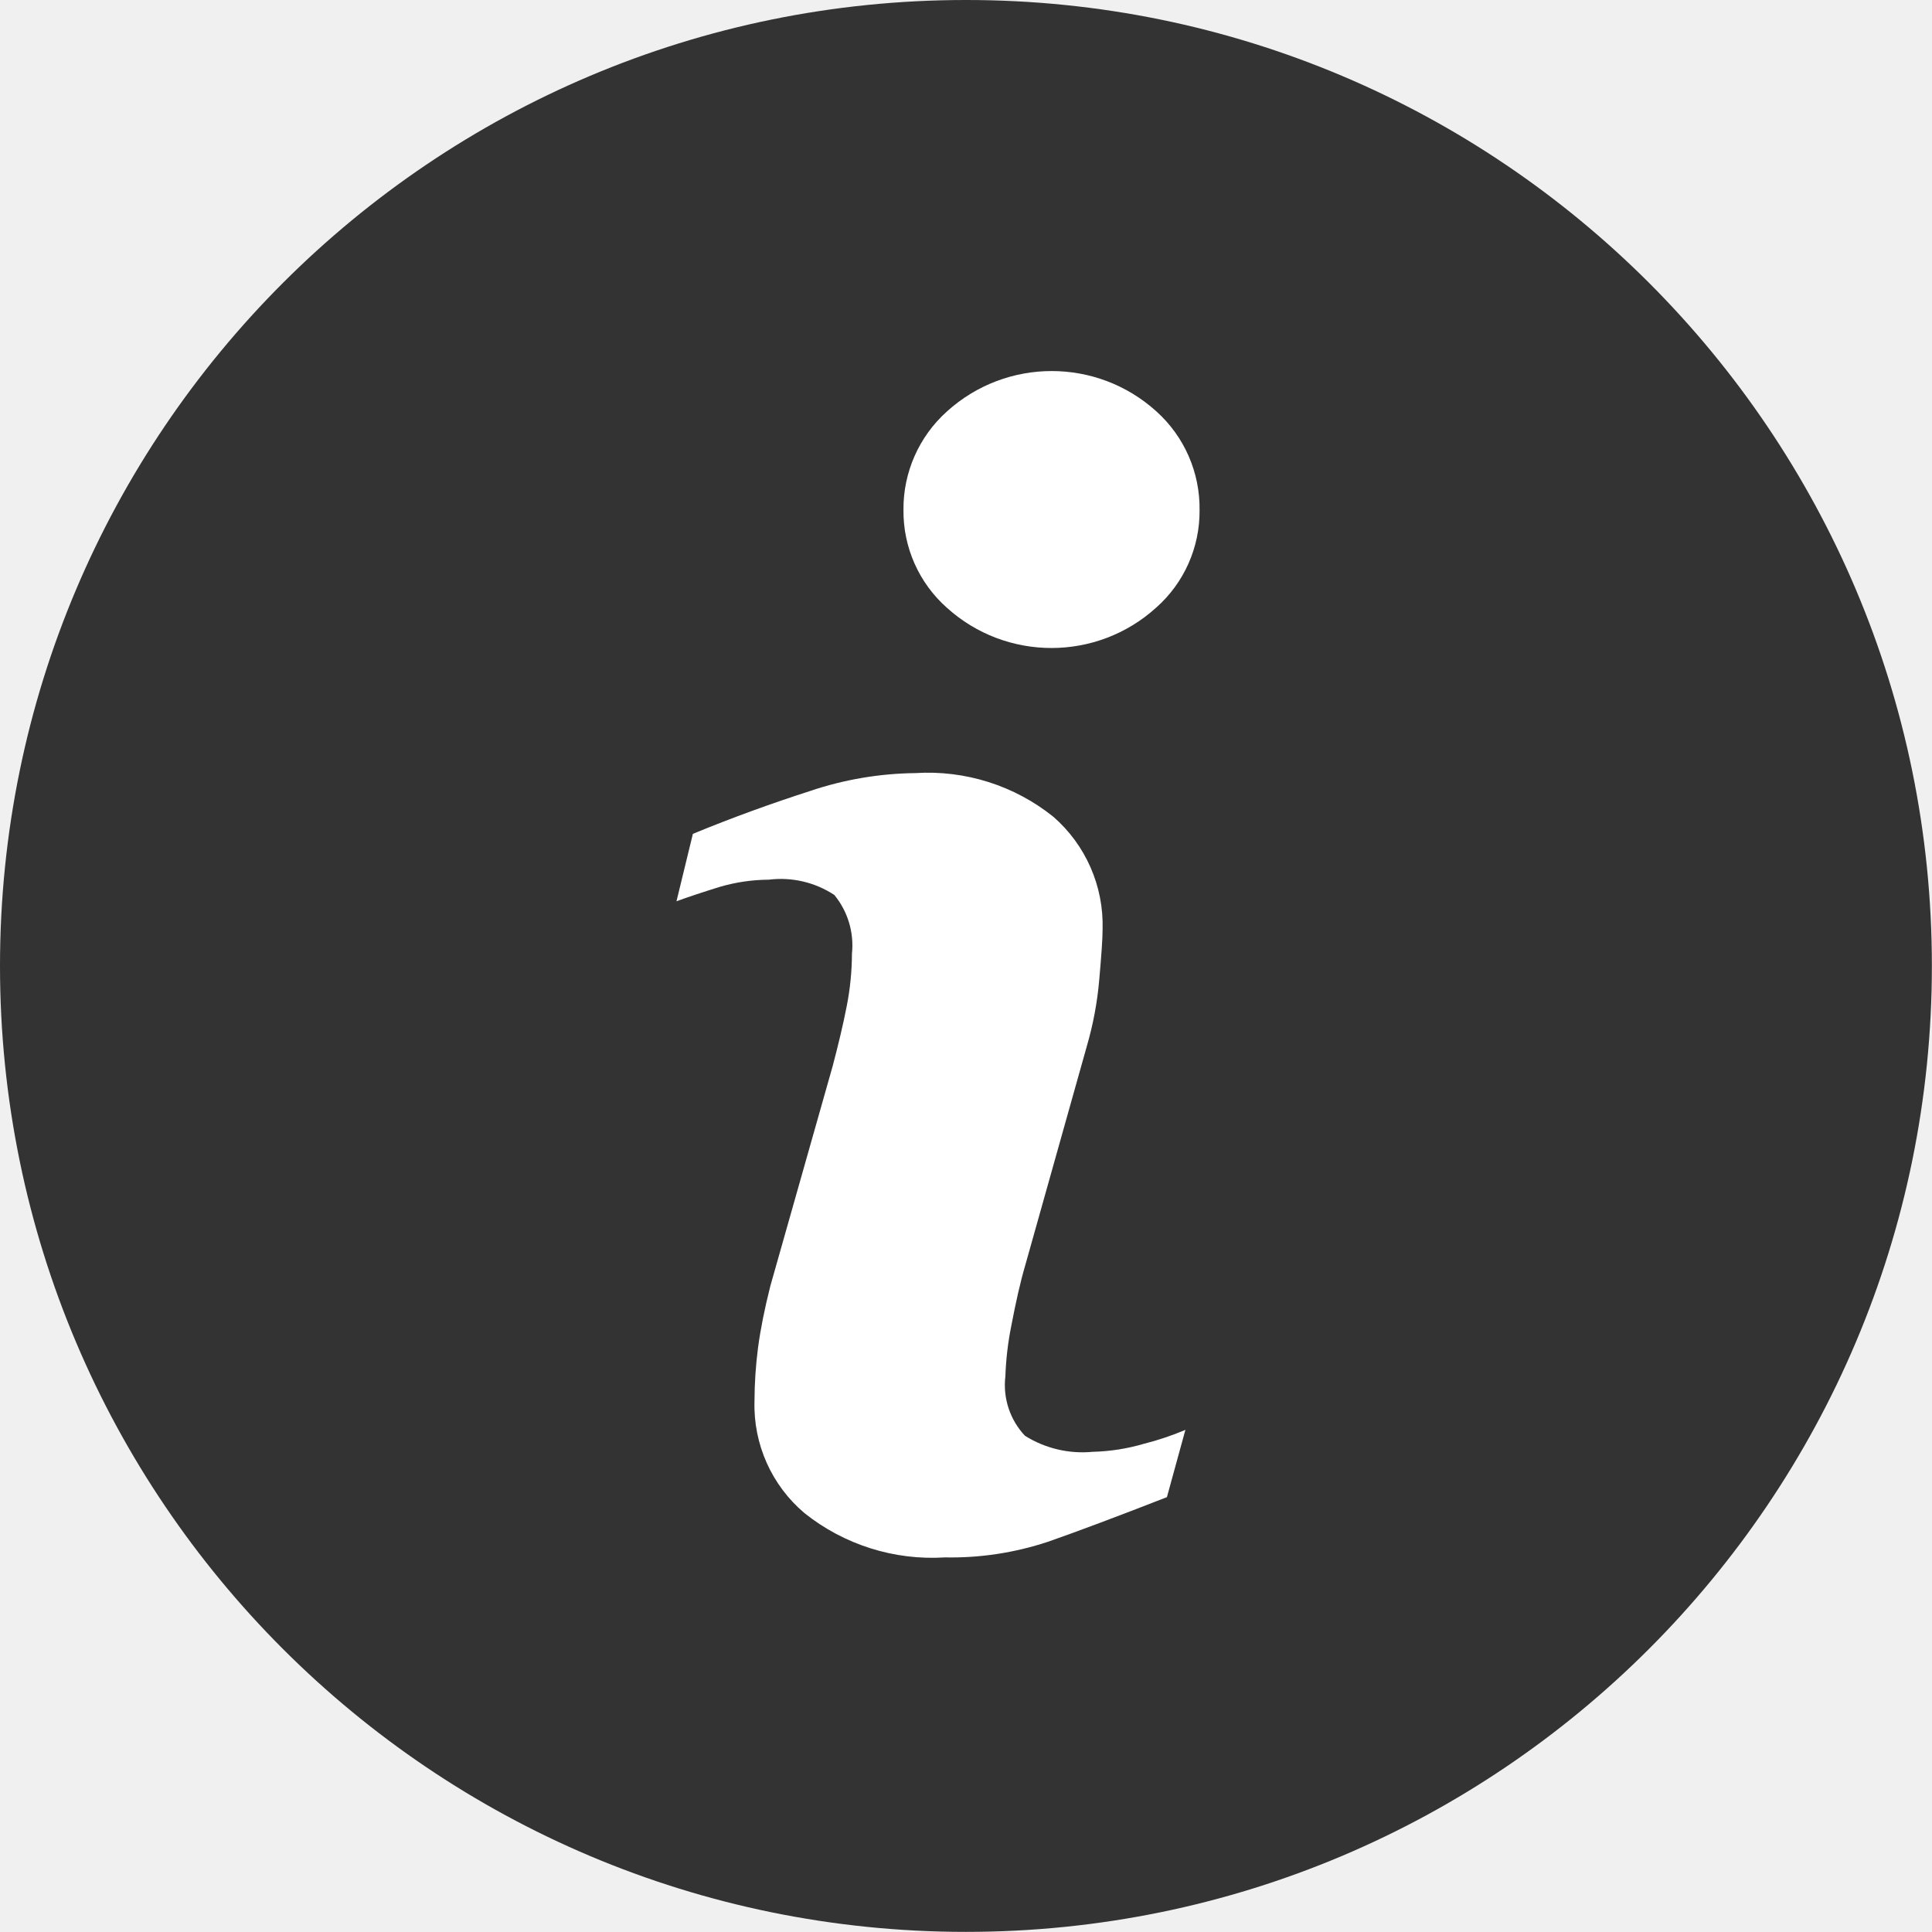
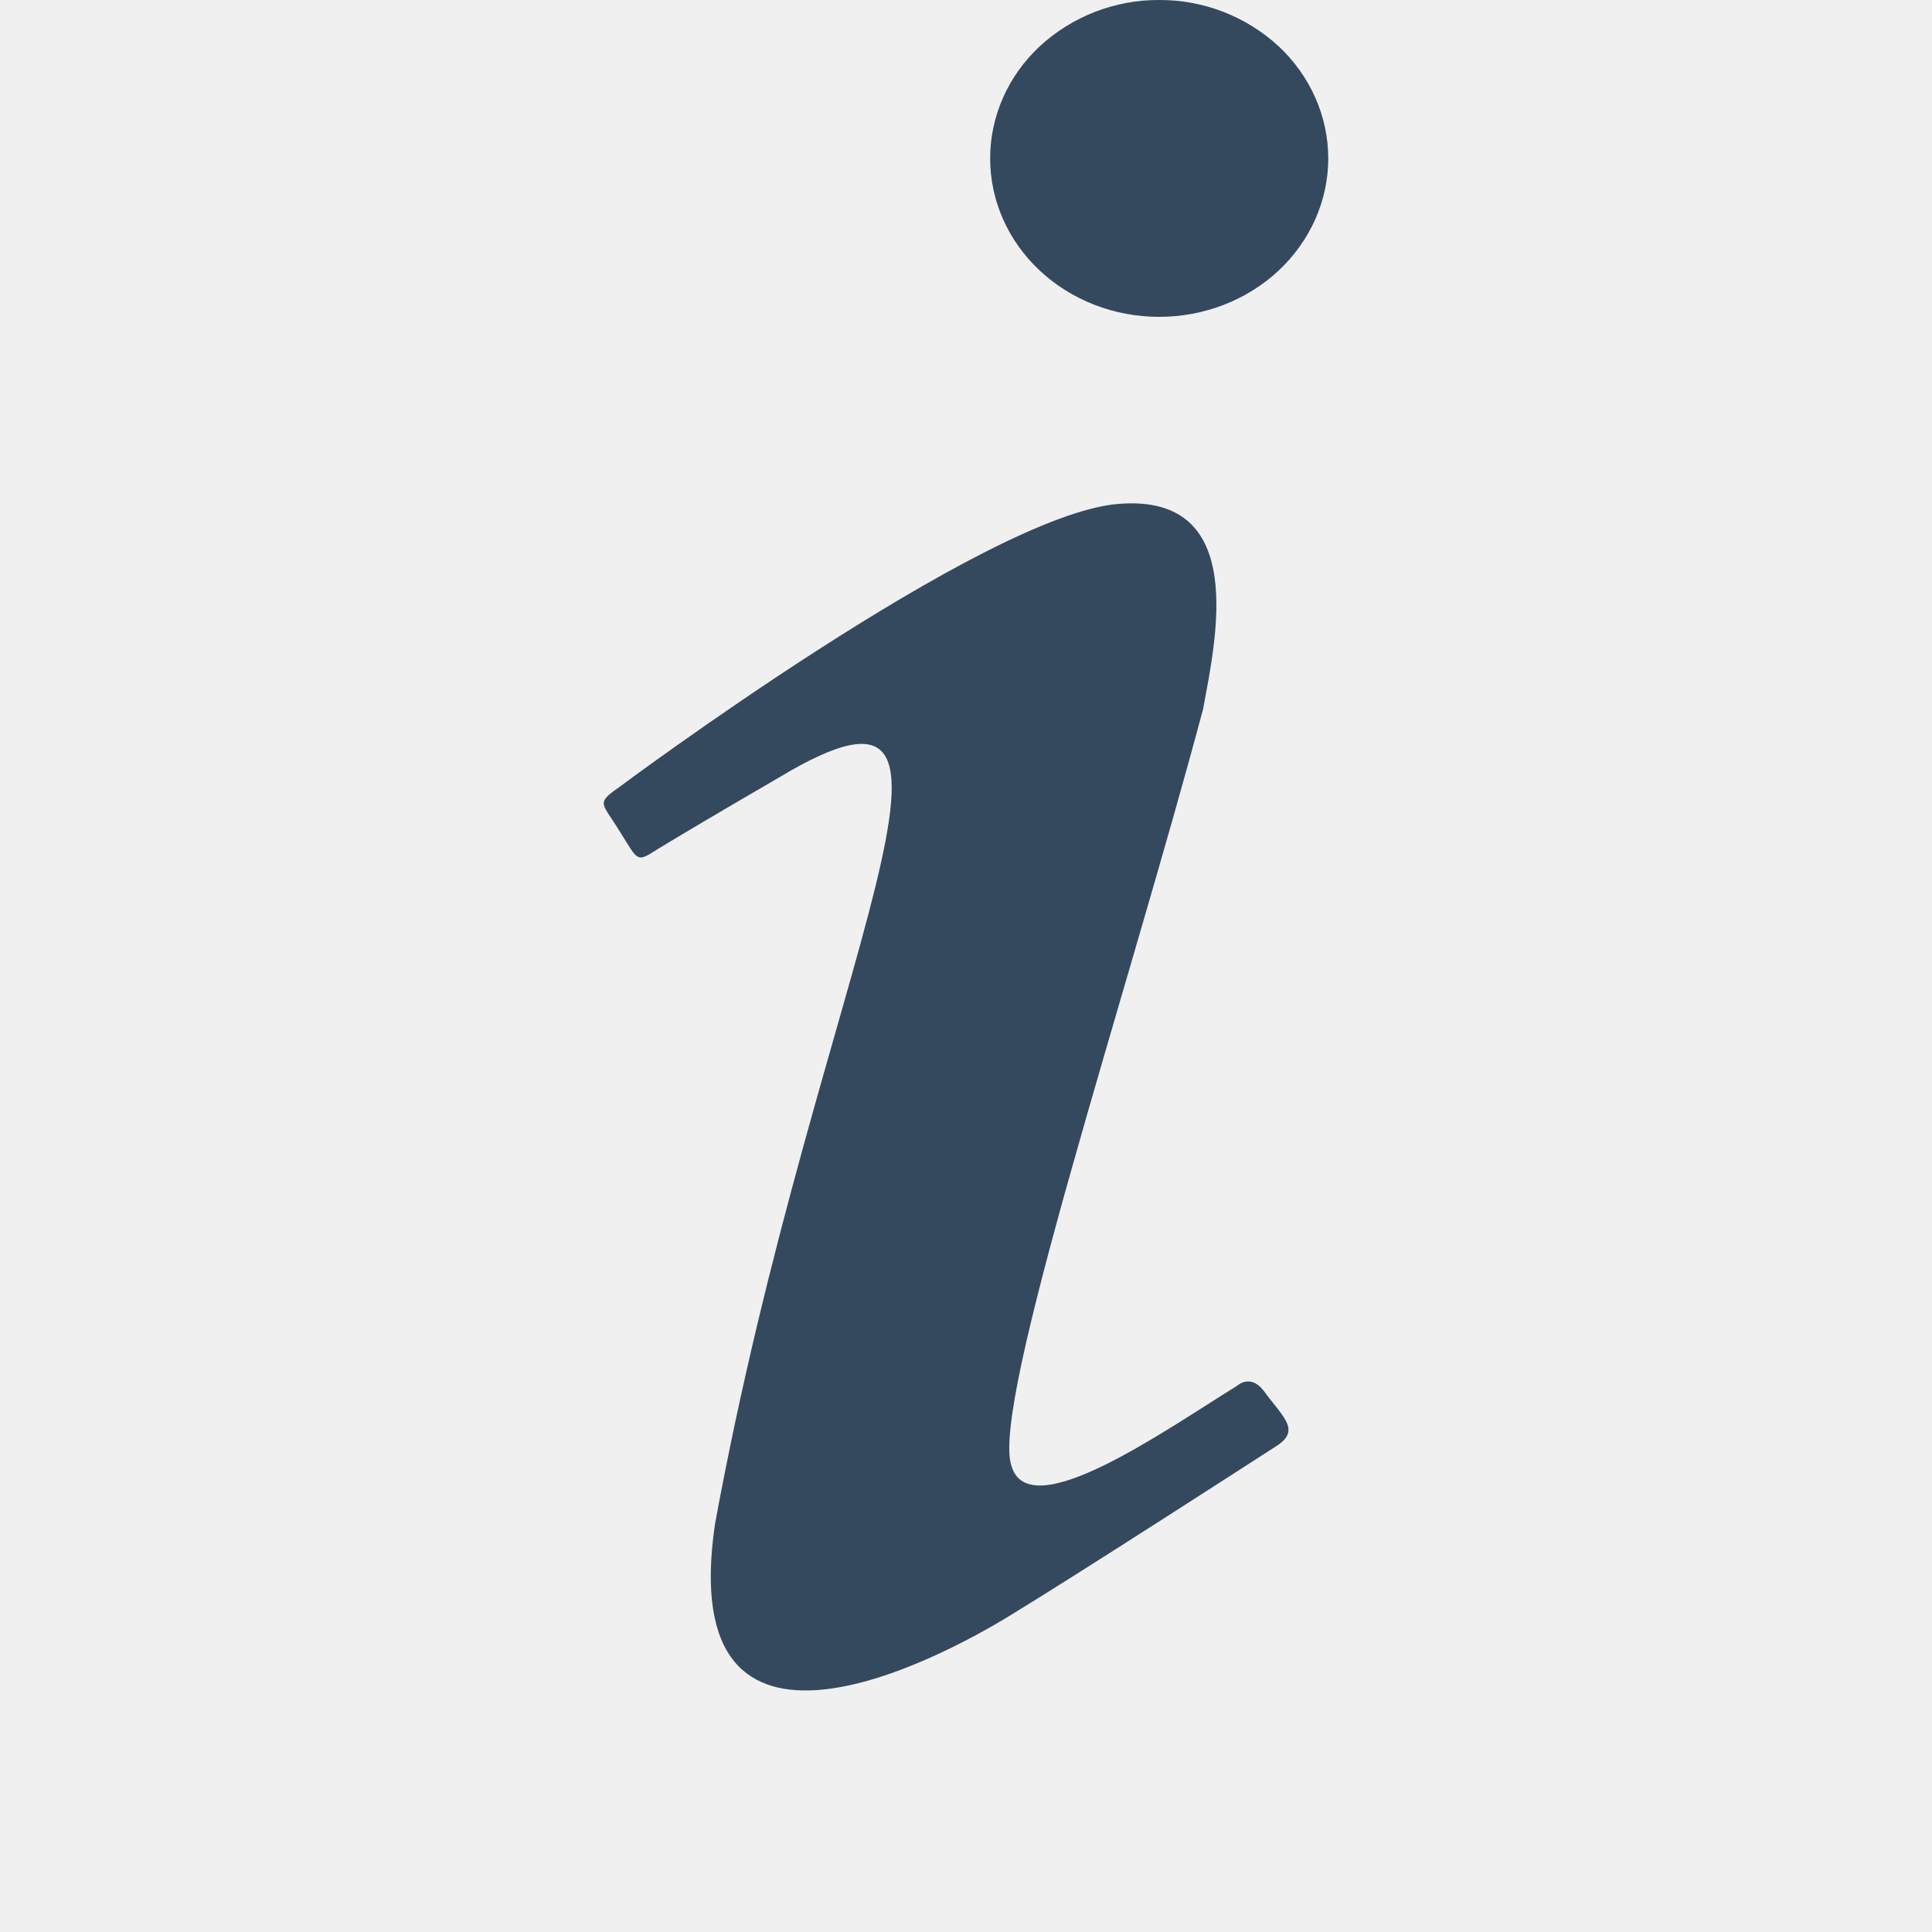
- <svg xmlns="http://www.w3.org/2000/svg" viewBox="0 0 15.679 15.679">
-   <defs>
-     <style>.a{fill:#333;}.b{fill:#fff;}</style>
-   </defs>
-   <path class="a" d="M8,.161A7.839,7.839,0,1,0,15.839,8,7.837,7.837,0,0,0,8,.161Z" transform="translate(-0.161 -0.161)" />
-   <path class="b" d="M9.631,12.311q-.607.237-.965.362a2.5,2.5,0,0,1-.836.127,1.661,1.661,0,0,1-1.141-.36,1.146,1.146,0,0,1-.405-.907,3.448,3.448,0,0,1,.029-.437c.02-.149.053-.314.1-.5l.506-1.785c.045-.171.084-.333.113-.482A2.249,2.249,0,0,0,7.075,7.9a.645.645,0,0,0-.143-.476A.79.79,0,0,0,6.4,7.3a1.44,1.44,0,0,0-.4.059c-.136.042-.252.081-.349.116l.133-.547c.33-.136.648-.25.949-.347a2.768,2.768,0,0,1,.856-.146,1.626,1.626,0,0,1,1.12.354,1.166,1.166,0,0,1,.4.913c0,.078-.01.214-.027.408a2.769,2.769,0,0,1-.1.538l-.5,1.779c-.042.142-.078.307-.113.489a2.527,2.527,0,0,0-.049.415.6.6,0,0,0,.159.482.879.879,0,0,0,.551.13,1.608,1.608,0,0,0,.414-.065,2.336,2.336,0,0,0,.337-.113Z" transform="translate(-0.161 -0.161)" />
-   <path class="b" d="M9.544,5.092a1.266,1.266,0,0,1-1.7,0A1.047,1.047,0,0,1,7.493,4.3a1.061,1.061,0,0,1,.353-.8,1.266,1.266,0,0,1,1.7,0,1.058,1.058,0,0,1,.35.8A1.044,1.044,0,0,1,9.544,5.092Z" transform="translate(-0.161 -0.161)" />
+ <svg xmlns="http://www.w3.org/2000/svg" width="16" height="16" fill="none" viewBox="0 0 16 16">
+   <path fill="#34495E" d="M9.6 0a1.45 1.45 0 0 0-.99.384c-.263.246-.41.58-.41.928 0 .348.147.682.41.928.262.246.618.384.99.384.371 0 .727-.138.99-.384.262-.246.41-.58.41-.928 0-.348-.148-.682-.41-.928A1.45 1.45 0 0 0 9.6 0zm-.337 4.173c-1.11.087-4.145 2.353-4.145 2.353-.186.13-.13.122.019.367.15.236.13.254.308.14.187-.114.495-.297 1.008-.595 1.98-1.19.318 1.557-.532 6.185-.336 2.292 1.867 1.11 2.437.76.56-.34 2.063-1.311 2.212-1.407.206-.132.057-.237-.102-.455-.112-.15-.224-.044-.224-.044-.607.376-1.718 1.163-1.867.665-.178-.499.961-3.92 1.587-6.272.102-.56.383-1.785-.7-1.697z" />
</svg>
